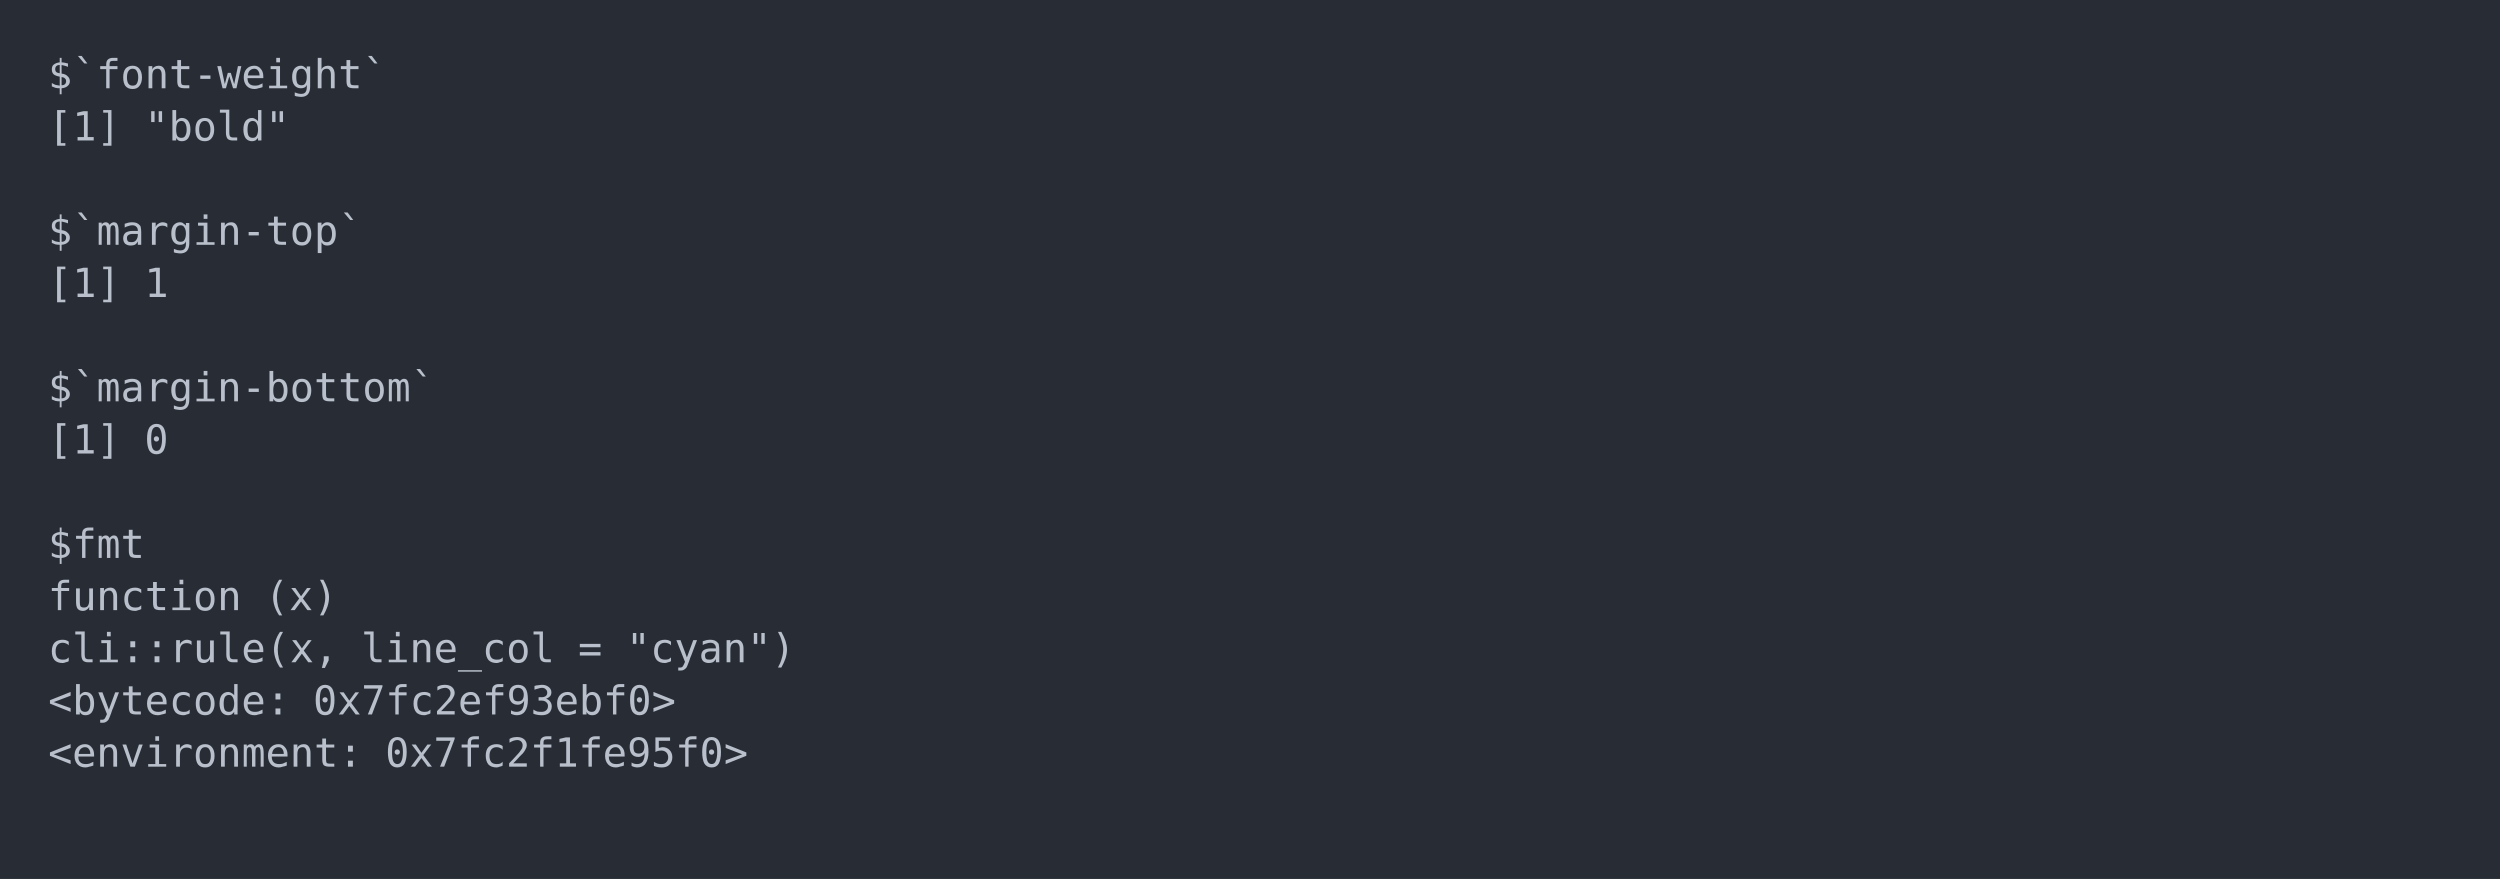
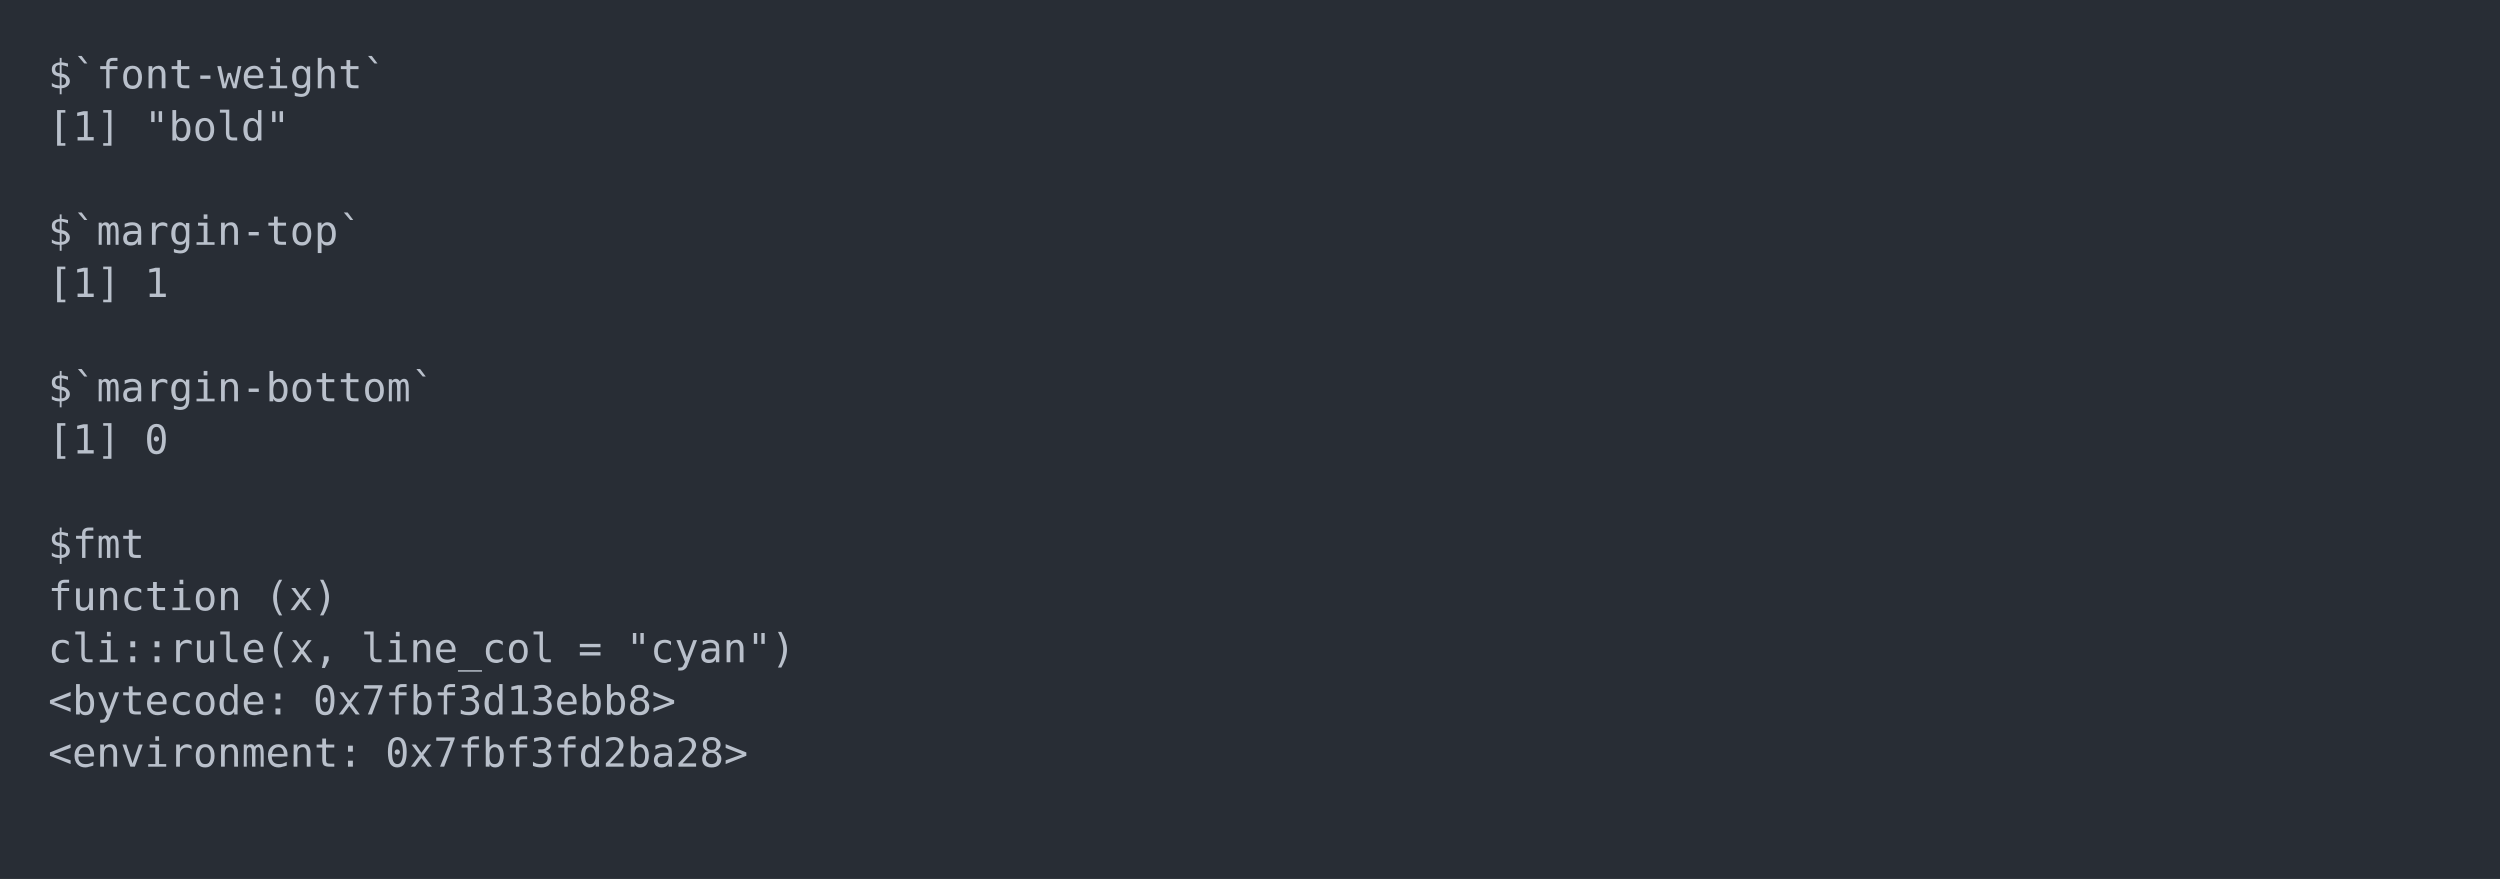
<svg xmlns="http://www.w3.org/2000/svg" xmlns:xlink="http://www.w3.org/1999/xlink" width="1040" height="365.65">
  <rect width="1040" height="365.65" rx="0" ry="0" class="a" />
  <svg height="325.65" viewBox="0 0 100 32.565" width="1000" x="20" y="20">
    <style>.a{fill:rgb(40,45,53)}.b{font-family:'Fira Code',Monaco,Consolas,Menlo,'Bitstream Vera Sans Mono','Powerline Symbols',monospace}.c{fill:transparent}.d{fill:rgb(185,192,203);white-space:pre}</style>
    <g font-family="'Fira Code',Monaco,Consolas,Menlo,'Bitstream Vera Sans Mono','Powerline Symbols',monospace" font-size="1.67" class="b">
      <defs>
        <symbol id="a">
          <rect height="16" width="100" x="0" y="0" class="c" />
        </symbol>
      </defs>
      <rect height="32.565" width="100" class="a" />
      <svg x="0" y="0" width="100">
        <svg x="0">
          <use xlink:href="#a" />
          <text x="0" y="1.67" class="d">$`font-weight`</text>
          <text x="0" y="3.841" class="d">[1]</text>
          <text x="4.008" y="3.841" class="d">"bold"</text>
          <text x="0" y="8.183" class="d">$`margin-top`</text>
          <text x="0" y="10.354" class="d">[1]</text>
          <text x="4.008" y="10.354" class="d">1</text>
          <text x="0" y="14.696" class="d">$`margin-bottom`</text>
          <text x="0" y="16.867" class="d">[1]</text>
          <text x="4.008" y="16.867" class="d">0</text>
          <text x="0" y="21.209" class="d">$fmt</text>
          <text x="0" y="23.38" class="d">function</text>
          <text x="9.018" y="23.38" class="d">(x)</text>
          <text x="0" y="25.551" class="d">cli::rule(x,</text>
          <text x="13.026" y="25.551" class="d">line_col</text>
          <text x="22.044" y="25.551" class="d">=</text>
          <text x="24.048" y="25.551" class="d">"cyan")</text>
          <text x="0" y="27.722" class="d">&lt;bytecode:</text>
-           <text x="11.022" y="27.722" class="d">0x7fc2ef93ebf0&gt;</text>
+           <text x="11.022" y="27.722" class="d">0x7fbf3d13ebb8&gt;</text>
          <text x="0" y="29.893" class="d">&lt;environment:</text>
-           <text x="14.028" y="29.893" class="d">0x7fc2f1fe95f0&gt;</text>
+           <text x="14.028" y="29.893" class="d">0x7fbf3fd2ba28&gt;</text>
        </svg>
      </svg>
    </g>
  </svg>
</svg>
